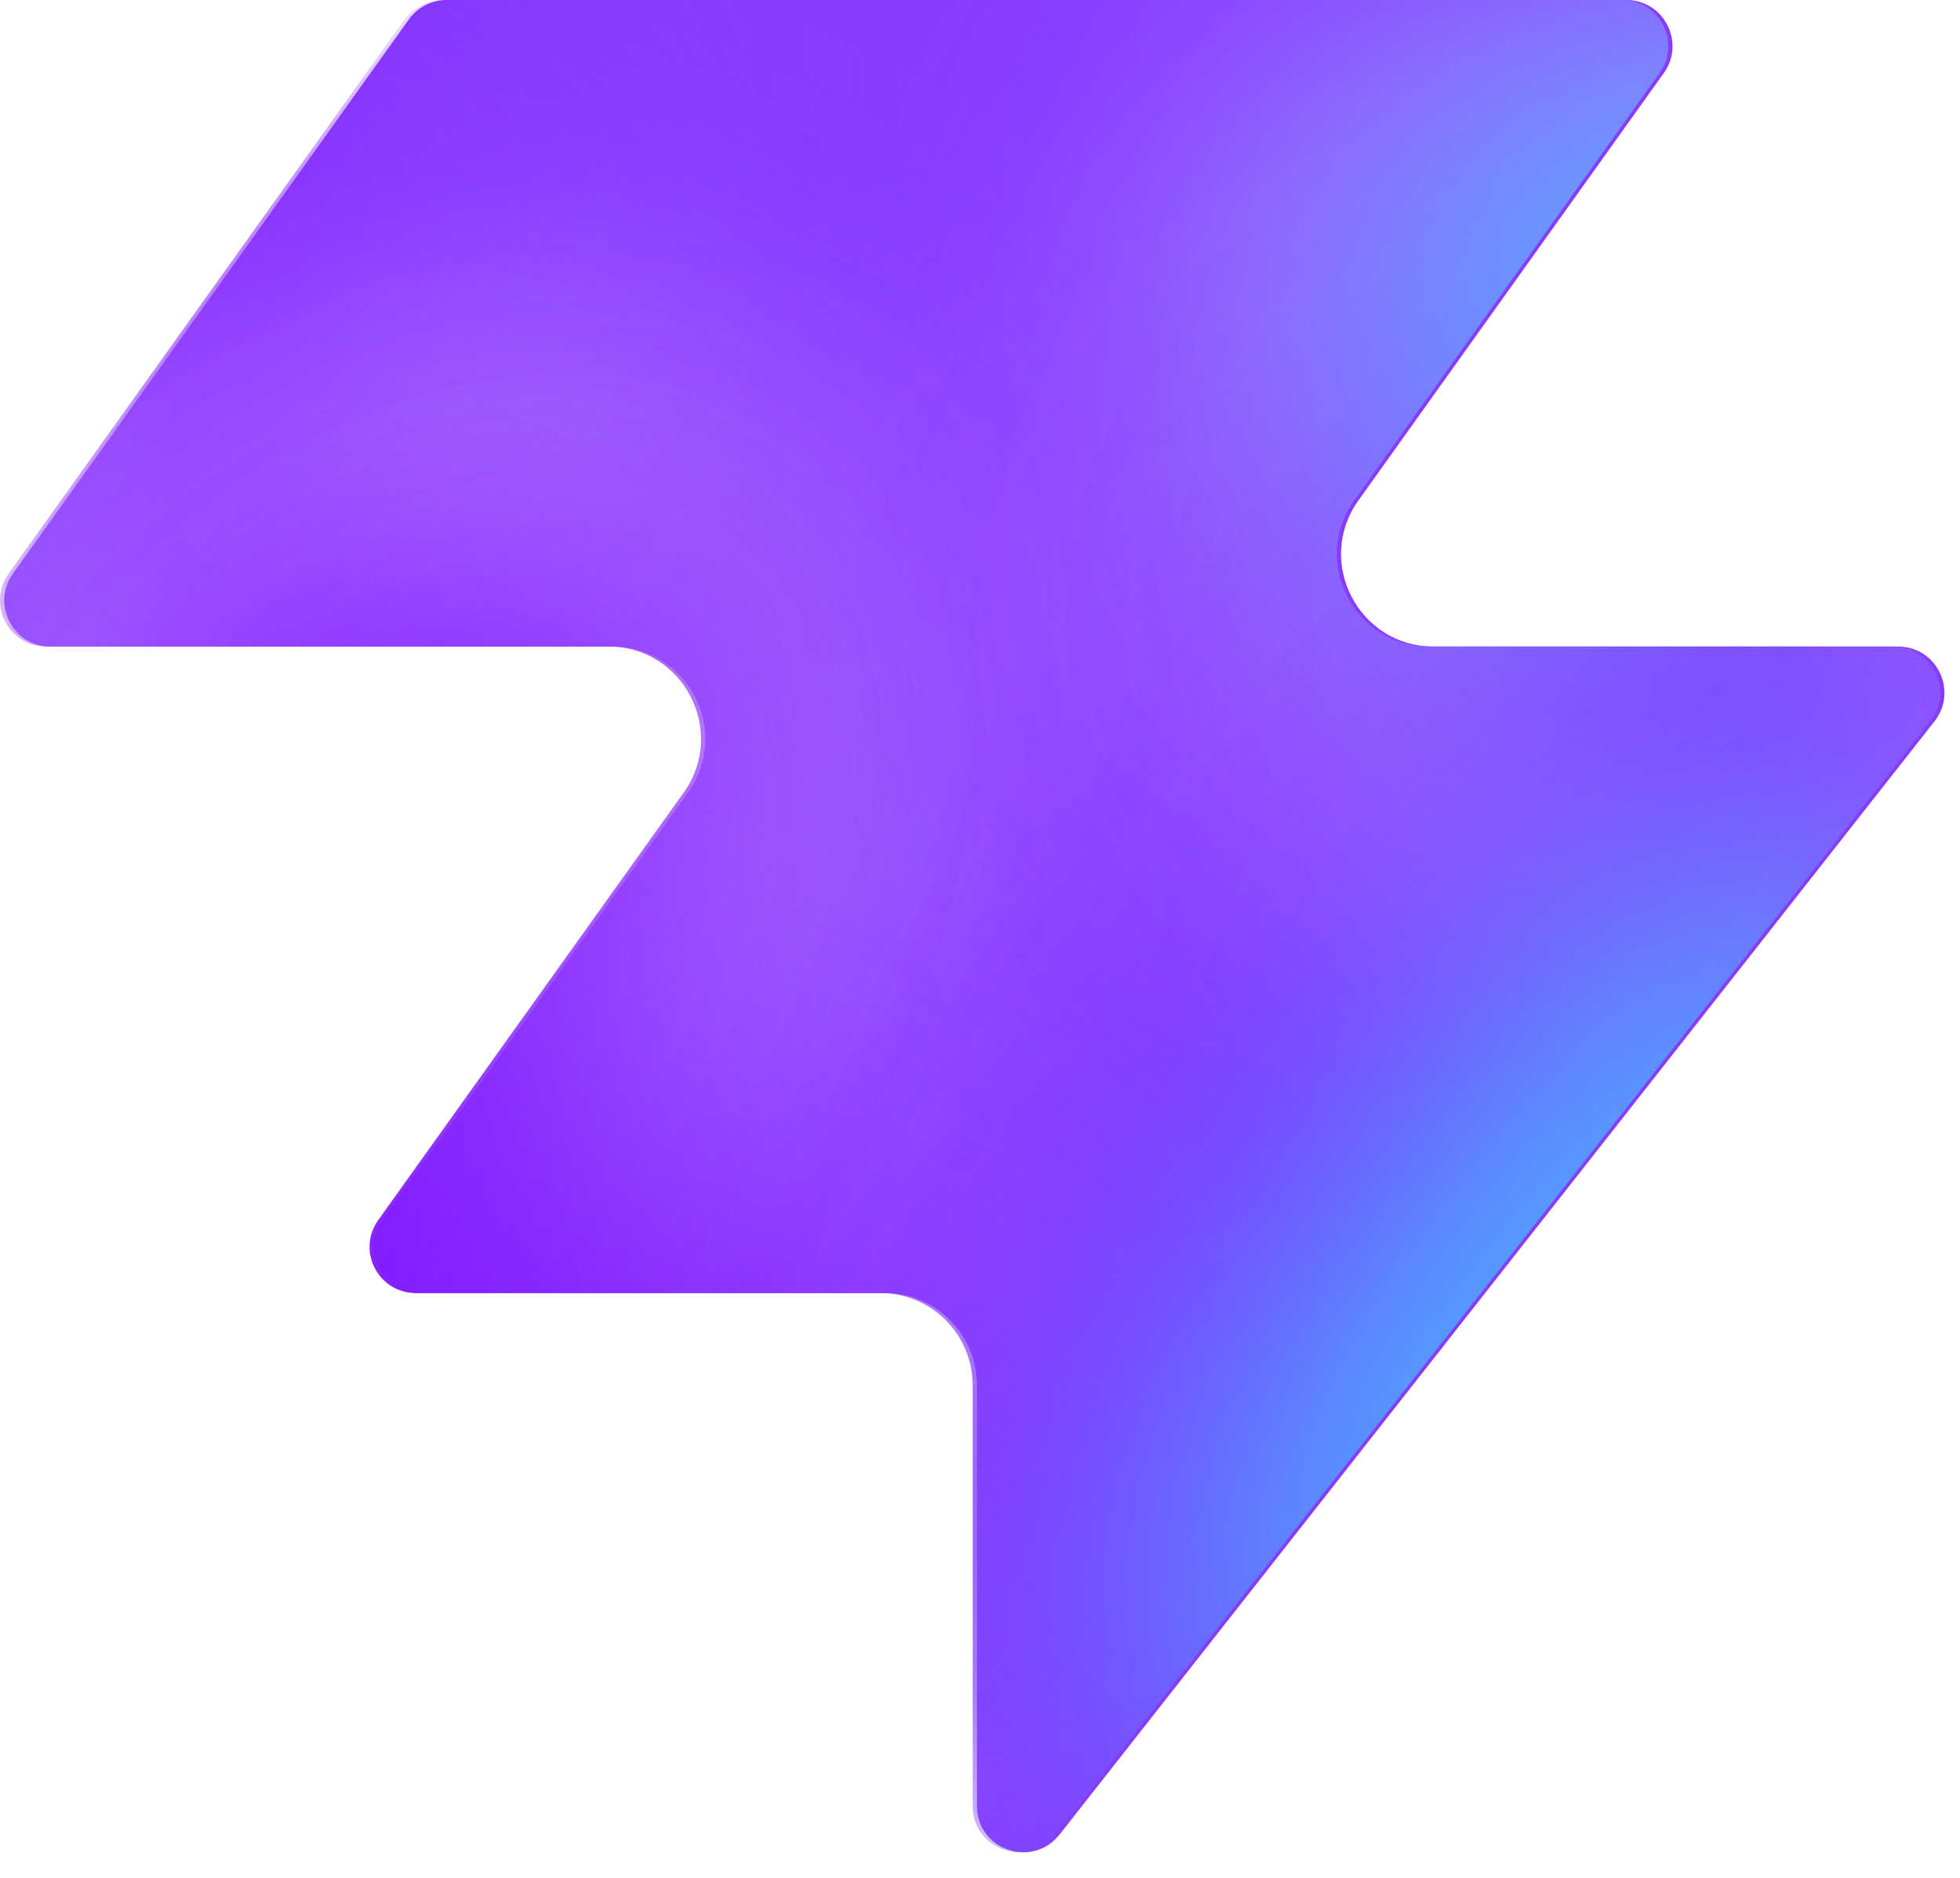
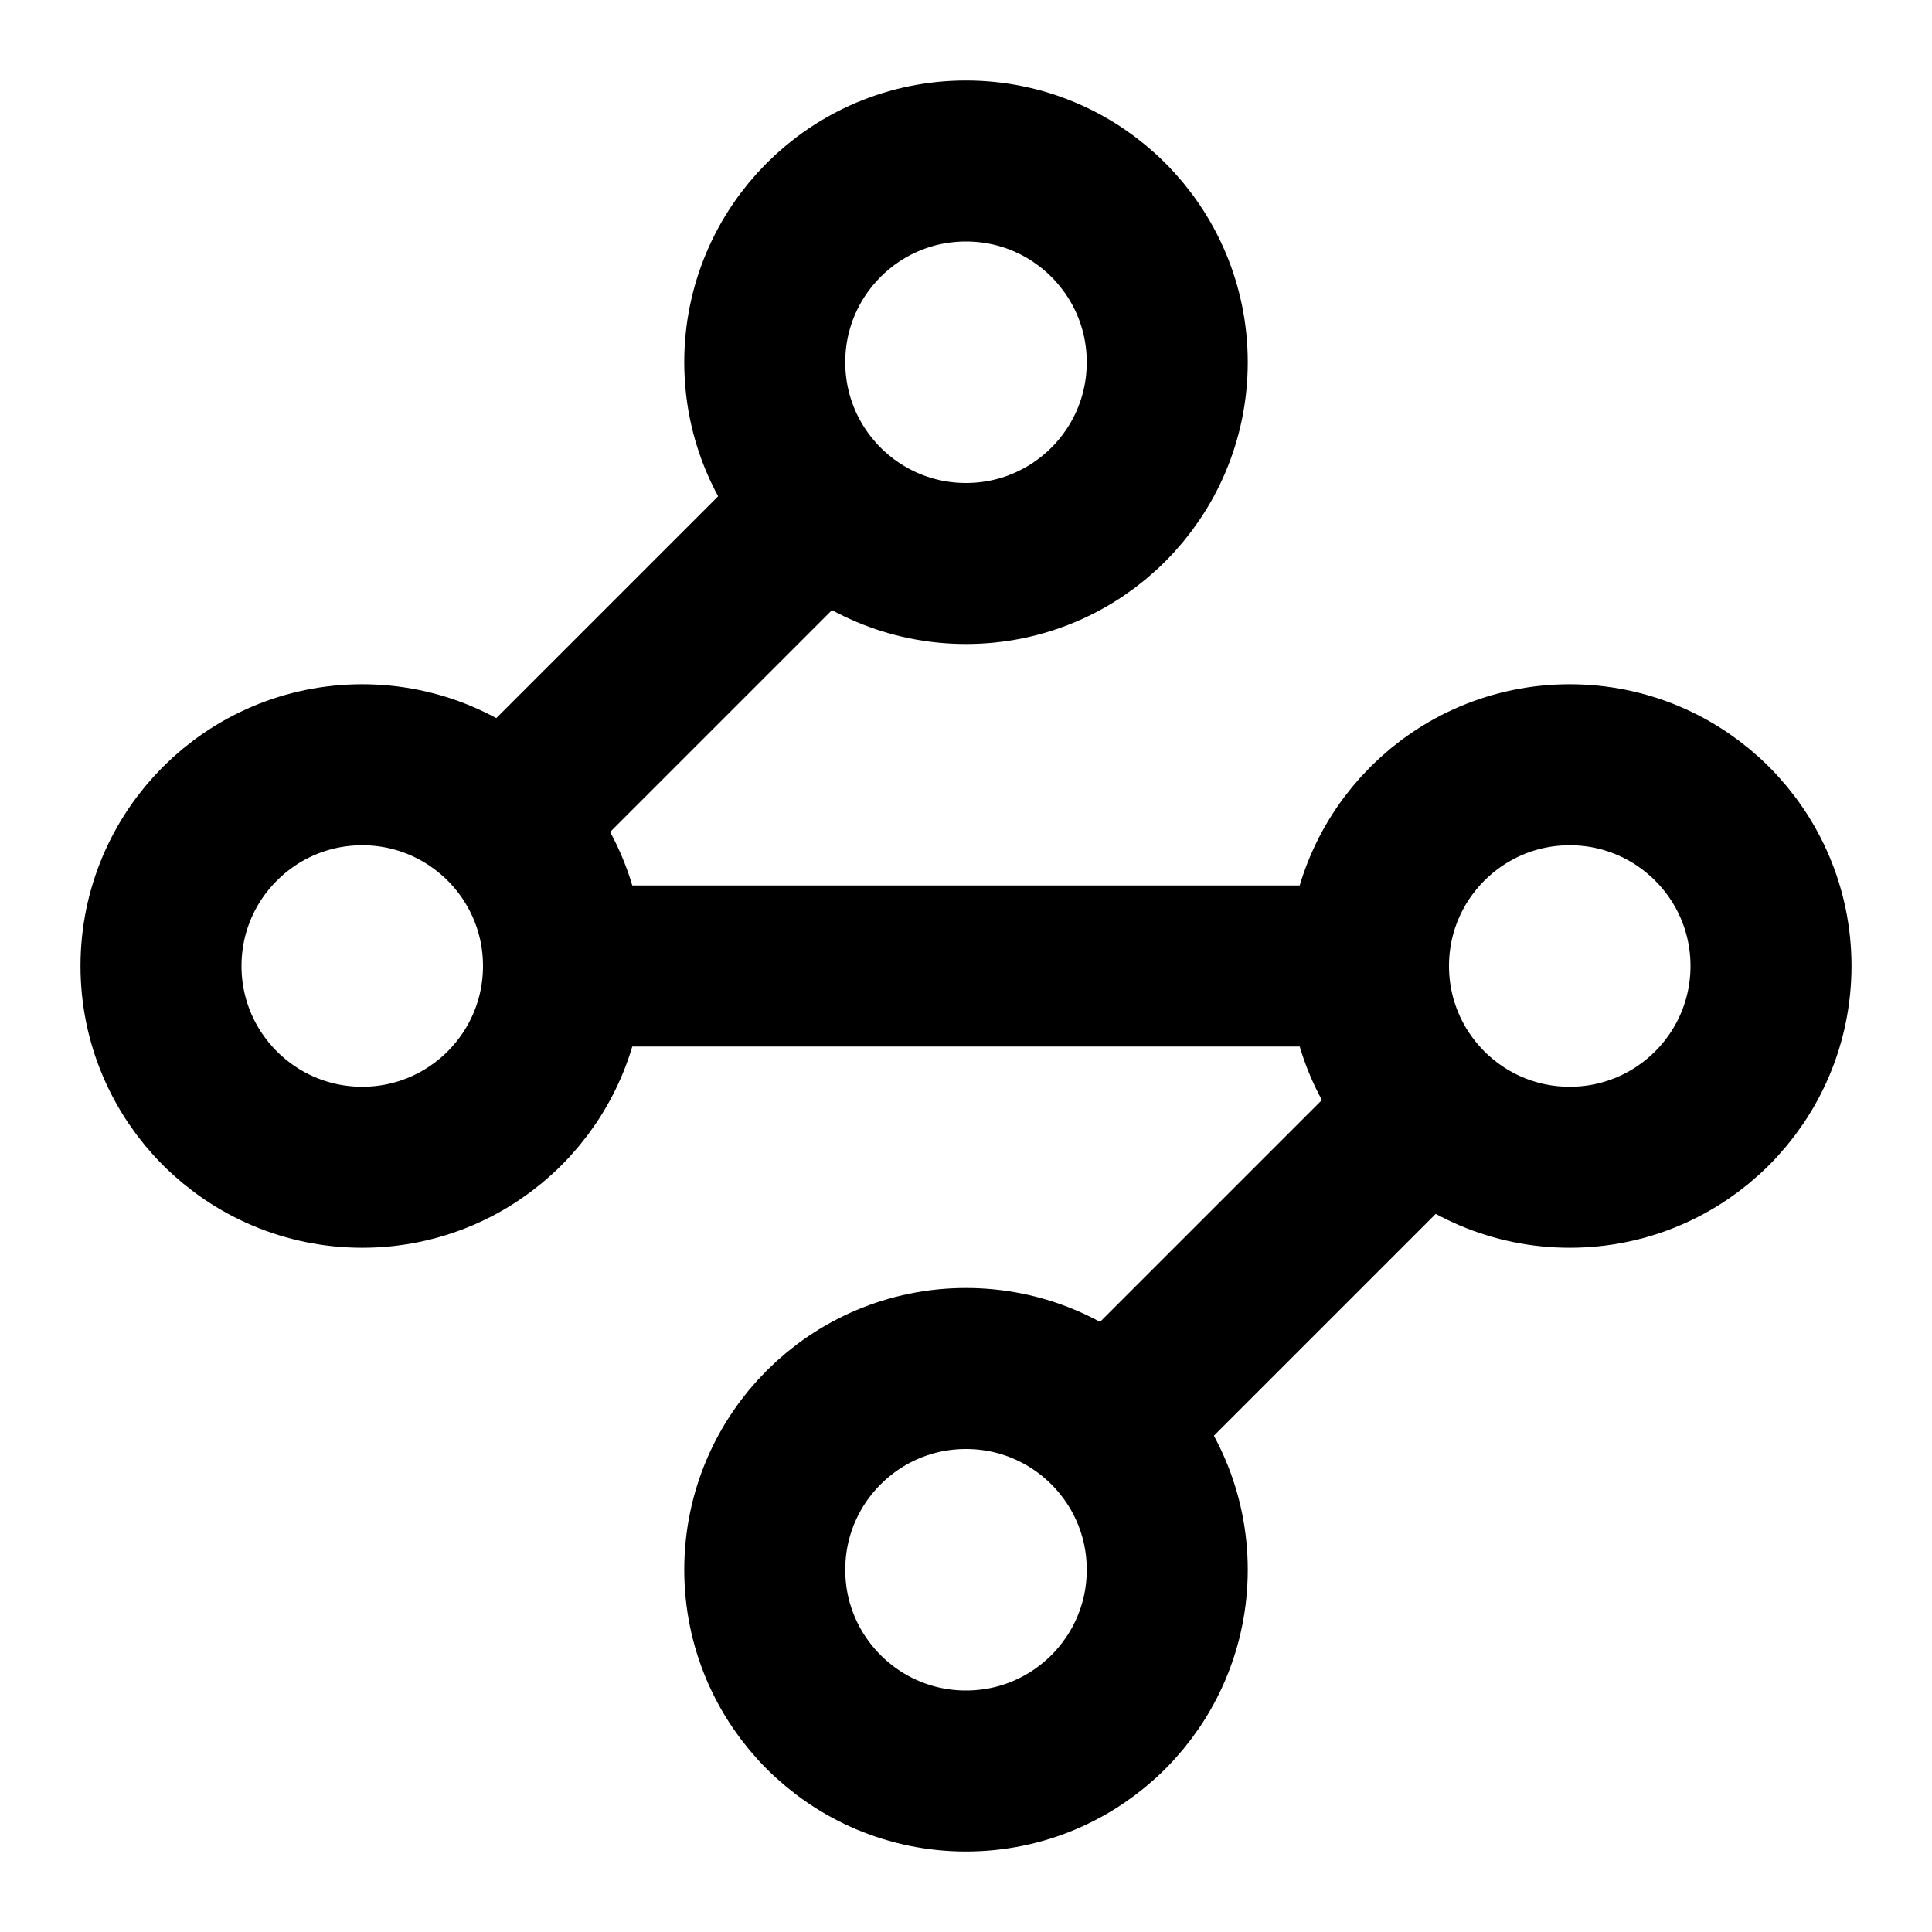
- <svg xmlns="http://www.w3.org/2000/svg" width="48" height="46" fill="none" viewBox="0 0 48 46">
-   <path fill="#863bff" d="M25.946 44.938c-.664.845-2.021.375-2.021-.698V33.937a2.26 2.26 0 0 0-2.262-2.262H10.287c-.92 0-1.456-1.04-.92-1.788l7.48-10.471c1.07-1.497 0-3.578-1.842-3.578H1.237c-.92 0-1.456-1.04-.92-1.788L10.013.474c.214-.297.556-.474.92-.474h28.894c.92 0 1.456 1.04.92 1.788l-7.48 10.471c-1.07 1.498 0 3.579 1.842 3.579h11.377c.943 0 1.473 1.088.89 1.83L25.947 44.94z" style="fill:#863bff;fill:color(display-p3 .525 .23 1);fill-opacity:1" />
-   <mask id="a" width="48" height="46" x="0" y="0" maskUnits="userSpaceOnUse" style="mask-type:alpha">
-     <path fill="#000" d="M25.842 44.938c-.664.844-2.021.375-2.021-.698V33.937a2.26 2.26 0 0 0-2.262-2.262H10.183c-.92 0-1.456-1.04-.92-1.788l7.48-10.471c1.07-1.498 0-3.579-1.842-3.579H1.133c-.92 0-1.456-1.04-.92-1.787L9.91.473c.214-.297.556-.474.92-.474h28.894c.92 0 1.456 1.04.92 1.788l-7.48 10.471c-1.07 1.498 0 3.578 1.842 3.578h11.377c.943 0 1.473 1.088.89 1.832L25.843 44.94z" style="fill:#000;fill-opacity:1" />
-   </mask>
-   <g mask="url(#a)">
-     <g filter="url(#b)">
-       <ellipse cx="5.508" cy="14.704" fill="#ede6ff" rx="5.508" ry="14.704" style="fill:#ede6ff;fill:color(display-p3 .927 .903 1);fill-opacity:1" transform="matrix(.00324 1 1 -.00324 -4.47 31.516)" />
-     </g>
-     <g filter="url(#c)">
-       <ellipse cx="10.399" cy="29.851" fill="#ede6ff" rx="10.399" ry="29.851" style="fill:#ede6ff;fill:color(display-p3 .927 .903 1);fill-opacity:1" transform="matrix(.00324 1 1 -.00324 -39.328 7.883)" />
-     </g>
-     <g filter="url(#d)">
-       <ellipse cx="5.508" cy="30.487" fill="#7e14ff" rx="5.508" ry="30.487" style="fill:#7e14ff;fill:color(display-p3 .492 .077 1);fill-opacity:1" transform="rotate(89.814 -25.913 -14.639)scale(1 -1)" />
-     </g>
-     <g filter="url(#e)">
-       <ellipse cx="5.508" cy="30.599" fill="#7e14ff" rx="5.508" ry="30.599" style="fill:#7e14ff;fill:color(display-p3 .492 .077 1);fill-opacity:1" transform="rotate(89.814 -32.644 -3.334)scale(1 -1)" />
-     </g>
-     <g filter="url(#f)">
-       <ellipse cx="5.508" cy="30.599" fill="#7e14ff" rx="5.508" ry="30.599" style="fill:#7e14ff;fill:color(display-p3 .492 .077 1);fill-opacity:1" transform="matrix(.00324 1 1 -.00324 -34.34 30.47)" />
-     </g>
-     <g filter="url(#g)">
-       <ellipse cx="14.072" cy="22.078" fill="#ede6ff" rx="14.072" ry="22.078" style="fill:#ede6ff;fill:color(display-p3 .927 .903 1);fill-opacity:1" transform="rotate(93.35 24.506 48.493)scale(-1 1)" />
-     </g>
-     <g filter="url(#h)">
-       <ellipse cx="3.47" cy="21.501" fill="#7e14ff" rx="3.47" ry="21.501" style="fill:#7e14ff;fill:color(display-p3 .492 .077 1);fill-opacity:1" transform="rotate(89.009 28.708 47.59)scale(-1 1)" />
-     </g>
-     <g filter="url(#i)">
-       <ellipse cx="3.47" cy="21.501" fill="#7e14ff" rx="3.47" ry="21.501" style="fill:#7e14ff;fill:color(display-p3 .492 .077 1);fill-opacity:1" transform="rotate(89.009 28.708 47.59)scale(-1 1)" />
-     </g>
-     <g filter="url(#j)">
-       <ellipse cx=".387" cy="8.972" fill="#7e14ff" rx="4.407" ry="29.108" style="fill:#7e14ff;fill:color(display-p3 .492 .077 1);fill-opacity:1" transform="rotate(39.51 .387 8.972)" />
-     </g>
-     <g filter="url(#k)">
-       <ellipse cx="47.523" cy="-6.092" fill="#7e14ff" rx="4.407" ry="29.108" style="fill:#7e14ff;fill:color(display-p3 .492 .077 1);fill-opacity:1" transform="rotate(37.892 47.523 -6.092)" />
-     </g>
-     <g filter="url(#l)">
-       <ellipse cx="41.412" cy="6.333" fill="#47bfff" rx="5.971" ry="9.665" style="fill:#47bfff;fill:color(display-p3 .28 .748 1);fill-opacity:1" transform="rotate(37.892 41.412 6.333)" />
-     </g>
-     <g filter="url(#m)">
-       <ellipse cx="-1.879" cy="38.332" fill="#7e14ff" rx="4.407" ry="29.108" style="fill:#7e14ff;fill:color(display-p3 .492 .077 1);fill-opacity:1" transform="rotate(37.892 -1.88 38.332)" />
-     </g>
-     <g filter="url(#n)">
-       <ellipse cx="-1.879" cy="38.332" fill="#7e14ff" rx="4.407" ry="29.108" style="fill:#7e14ff;fill:color(display-p3 .492 .077 1);fill-opacity:1" transform="rotate(37.892 -1.88 38.332)" />
-     </g>
-     <g filter="url(#o)">
-       <ellipse cx="35.651" cy="29.907" fill="#7e14ff" rx="4.407" ry="29.108" style="fill:#7e14ff;fill:color(display-p3 .492 .077 1);fill-opacity:1" transform="rotate(37.892 35.651 29.907)" />
-     </g>
-     <g filter="url(#p)">
-       <ellipse cx="38.418" cy="32.4" fill="#47bfff" rx="5.971" ry="15.297" style="fill:#47bfff;fill:color(display-p3 .28 .748 1);fill-opacity:1" transform="rotate(37.892 38.418 32.4)" />
-     </g>
-   </g>
-   <defs>
-     <filter id="b" width="60.045" height="41.654" x="-19.77" y="16.149" color-interpolation-filters="sRGB" filterUnits="userSpaceOnUse">
-       <feFlood flood-opacity="0" result="BackgroundImageFix" />
-       <feBlend in="SourceGraphic" in2="BackgroundImageFix" result="shape" />
-       <feGaussianBlur result="effect1_foregroundBlur_2002_17158" stdDeviation="7.659" />
-     </filter>
-     <filter id="c" width="90.34" height="51.437" x="-54.613" y="-7.533" color-interpolation-filters="sRGB" filterUnits="userSpaceOnUse">
-       <feFlood flood-opacity="0" result="BackgroundImageFix" />
-       <feBlend in="SourceGraphic" in2="BackgroundImageFix" result="shape" />
-       <feGaussianBlur result="effect1_foregroundBlur_2002_17158" stdDeviation="7.659" />
-     </filter>
-     <filter id="d" width="79.355" height="29.4" x="-49.64" y="2.03" color-interpolation-filters="sRGB" filterUnits="userSpaceOnUse">
-       <feFlood flood-opacity="0" result="BackgroundImageFix" />
-       <feBlend in="SourceGraphic" in2="BackgroundImageFix" result="shape" />
-       <feGaussianBlur result="effect1_foregroundBlur_2002_17158" stdDeviation="4.596" />
-     </filter>
-     <filter id="e" width="79.579" height="29.4" x="-45.045" y="20.029" color-interpolation-filters="sRGB" filterUnits="userSpaceOnUse">
-       <feFlood flood-opacity="0" result="BackgroundImageFix" />
-       <feBlend in="SourceGraphic" in2="BackgroundImageFix" result="shape" />
-       <feGaussianBlur result="effect1_foregroundBlur_2002_17158" stdDeviation="4.596" />
-     </filter>
-     <filter id="f" width="79.579" height="29.4" x="-43.513" y="21.178" color-interpolation-filters="sRGB" filterUnits="userSpaceOnUse">
-       <feFlood flood-opacity="0" result="BackgroundImageFix" />
-       <feBlend in="SourceGraphic" in2="BackgroundImageFix" result="shape" />
-       <feGaussianBlur result="effect1_foregroundBlur_2002_17158" stdDeviation="4.596" />
-     </filter>
-     <filter id="g" width="74.749" height="58.852" x="15.756" y="-17.901" color-interpolation-filters="sRGB" filterUnits="userSpaceOnUse">
-       <feFlood flood-opacity="0" result="BackgroundImageFix" />
-       <feBlend in="SourceGraphic" in2="BackgroundImageFix" result="shape" />
-       <feGaussianBlur result="effect1_foregroundBlur_2002_17158" stdDeviation="7.659" />
-     </filter>
-     <filter id="h" width="61.377" height="25.362" x="23.548" y="2.284" color-interpolation-filters="sRGB" filterUnits="userSpaceOnUse">
-       <feFlood flood-opacity="0" result="BackgroundImageFix" />
-       <feBlend in="SourceGraphic" in2="BackgroundImageFix" result="shape" />
-       <feGaussianBlur result="effect1_foregroundBlur_2002_17158" stdDeviation="4.596" />
-     </filter>
-     <filter id="i" width="61.377" height="25.362" x="23.548" y="2.284" color-interpolation-filters="sRGB" filterUnits="userSpaceOnUse">
-       <feFlood flood-opacity="0" result="BackgroundImageFix" />
-       <feBlend in="SourceGraphic" in2="BackgroundImageFix" result="shape" />
-       <feGaussianBlur result="effect1_foregroundBlur_2002_17158" stdDeviation="4.596" />
-     </filter>
-     <filter id="j" width="56.045" height="63.649" x="-27.636" y="-22.853" color-interpolation-filters="sRGB" filterUnits="userSpaceOnUse">
-       <feFlood flood-opacity="0" result="BackgroundImageFix" />
-       <feBlend in="SourceGraphic" in2="BackgroundImageFix" result="shape" />
-       <feGaussianBlur result="effect1_foregroundBlur_2002_17158" stdDeviation="4.596" />
-     </filter>
-     <filter id="k" width="54.814" height="64.646" x="20.116" y="-38.415" color-interpolation-filters="sRGB" filterUnits="userSpaceOnUse">
-       <feFlood flood-opacity="0" result="BackgroundImageFix" />
-       <feBlend in="SourceGraphic" in2="BackgroundImageFix" result="shape" />
-       <feGaussianBlur result="effect1_foregroundBlur_2002_17158" stdDeviation="4.596" />
-     </filter>
-     <filter id="l" width="33.541" height="35.313" x="24.641" y="-11.323" color-interpolation-filters="sRGB" filterUnits="userSpaceOnUse">
-       <feFlood flood-opacity="0" result="BackgroundImageFix" />
-       <feBlend in="SourceGraphic" in2="BackgroundImageFix" result="shape" />
-       <feGaussianBlur result="effect1_foregroundBlur_2002_17158" stdDeviation="4.596" />
-     </filter>
-     <filter id="m" width="54.814" height="64.646" x="-29.286" y="6.009" color-interpolation-filters="sRGB" filterUnits="userSpaceOnUse">
-       <feFlood flood-opacity="0" result="BackgroundImageFix" />
-       <feBlend in="SourceGraphic" in2="BackgroundImageFix" result="shape" />
-       <feGaussianBlur result="effect1_foregroundBlur_2002_17158" stdDeviation="4.596" />
-     </filter>
-     <filter id="n" width="54.814" height="64.646" x="-29.286" y="6.009" color-interpolation-filters="sRGB" filterUnits="userSpaceOnUse">
-       <feFlood flood-opacity="0" result="BackgroundImageFix" />
-       <feBlend in="SourceGraphic" in2="BackgroundImageFix" result="shape" />
-       <feGaussianBlur result="effect1_foregroundBlur_2002_17158" stdDeviation="4.596" />
-     </filter>
-     <filter id="o" width="54.814" height="64.646" x="8.244" y="-2.416" color-interpolation-filters="sRGB" filterUnits="userSpaceOnUse">
-       <feFlood flood-opacity="0" result="BackgroundImageFix" />
-       <feBlend in="SourceGraphic" in2="BackgroundImageFix" result="shape" />
-       <feGaussianBlur result="effect1_foregroundBlur_2002_17158" stdDeviation="4.596" />
-     </filter>
-     <filter id="p" width="39.409" height="43.623" x="18.713" y="10.588" color-interpolation-filters="sRGB" filterUnits="userSpaceOnUse">
-       <feFlood flood-opacity="0" result="BackgroundImageFix" />
-       <feBlend in="SourceGraphic" in2="BackgroundImageFix" result="shape" />
-       <feGaussianBlur result="effect1_foregroundBlur_2002_17158" stdDeviation="4.596" />
-     </filter>
-   </defs>
+ <svg xmlns="http://www.w3.org/2000/svg" viewBox="0 0 24 24" width="24" height="24" fill="none" stroke="#000000" stroke-width="2" stroke-linecap="round" stroke-linejoin="round" style="opacity:1;">
+   <circle cx="12" cy="4.5" r="2.5" />
+   <path d="m10.2 6.3l-3.9 3.9" />
+   <circle cx="4.5" cy="12" r="2.5" />
+   <path d="M7 12h10" />
+   <circle cx="19.5" cy="12" r="2.5" />
+   <path d="m13.8 17.7l3.9-3.9" />
+   <circle cx="12" cy="19.5" r="2.5" />
</svg>
